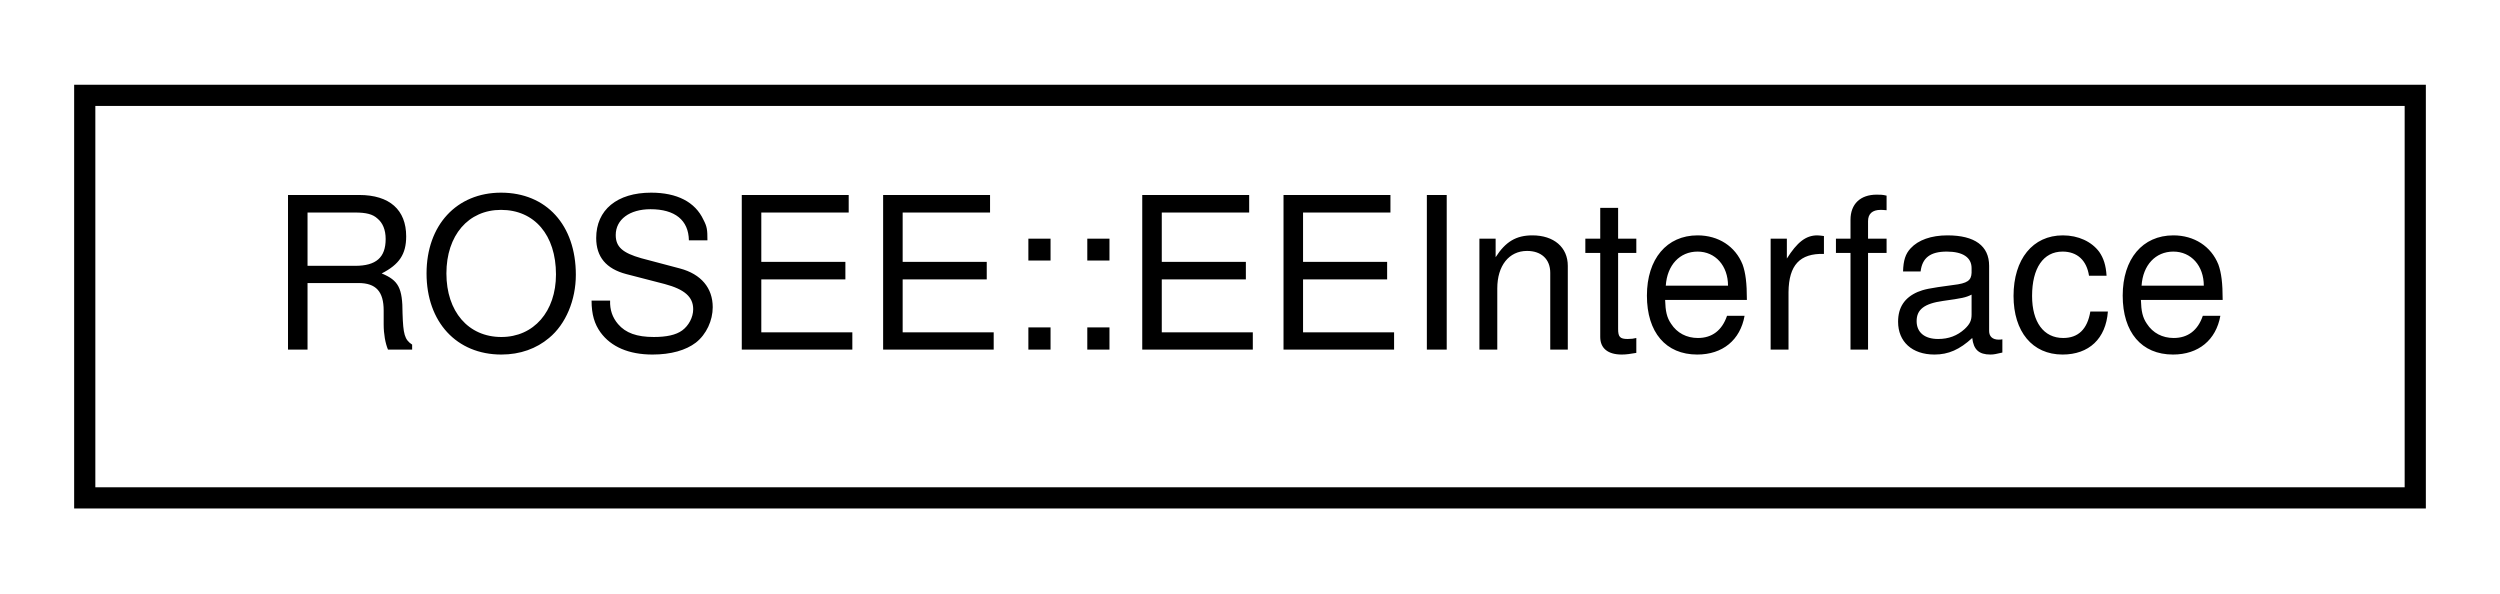
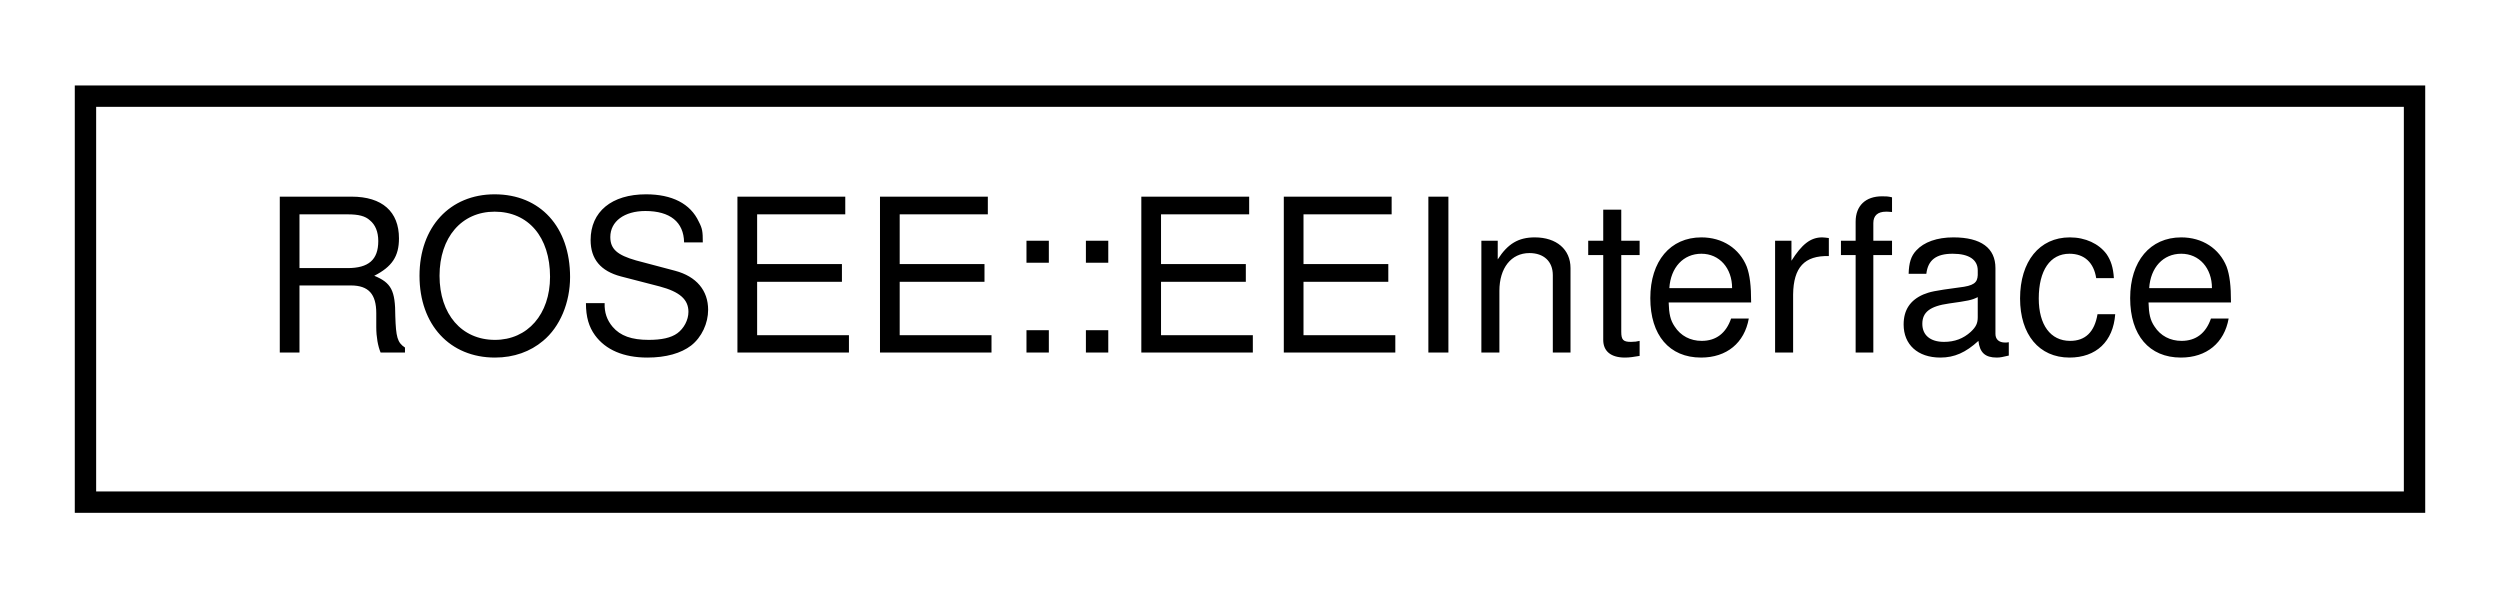
- <svg xmlns="http://www.w3.org/2000/svg" xmlns:xlink="http://www.w3.org/1999/xlink" width="118pt" height="28pt" viewBox="0.00 0.00 118.00 28.00">
+ <svg xmlns="http://www.w3.org/2000/svg" xmlns:xlink="http://www.w3.org/1999/xlink" width="117pt" height="28pt" viewBox="0.00 0.00 117.00 28.00">
  <g id="graph0" class="graph" transform="scale(1 1) rotate(0) translate(4 24)">
    <g id="node1" class="node">
      <g id="a_node1">
        <a xlink:href="classROSEE_1_1EEInterface.html" target="_top" xlink:title="Class representing and End-Effector. ">
-           <polygon fill="none" stroke="black" points="0,-0.5 0,-19.5 110,-19.5 110,-0.5 0,-0.5" />
-           <text text-anchor="middle" x="55" y="-7.5" font-family="Helvetica,sans-Serif" font-size="10.00">ROSEE::EEInterface</text>
+           <polygon fill="none" stroke="black" points="0,-0.5 0,-19.5 109,-19.5 109,-0.5 0,-0.5" />
+           <text text-anchor="middle" x="54.5" y="-7.5" font-family="Helvetica,sans-Serif" font-size="10.00">ROSEE::EEInterface</text>
        </a>
      </g>
    </g>
  </g>
</svg>
